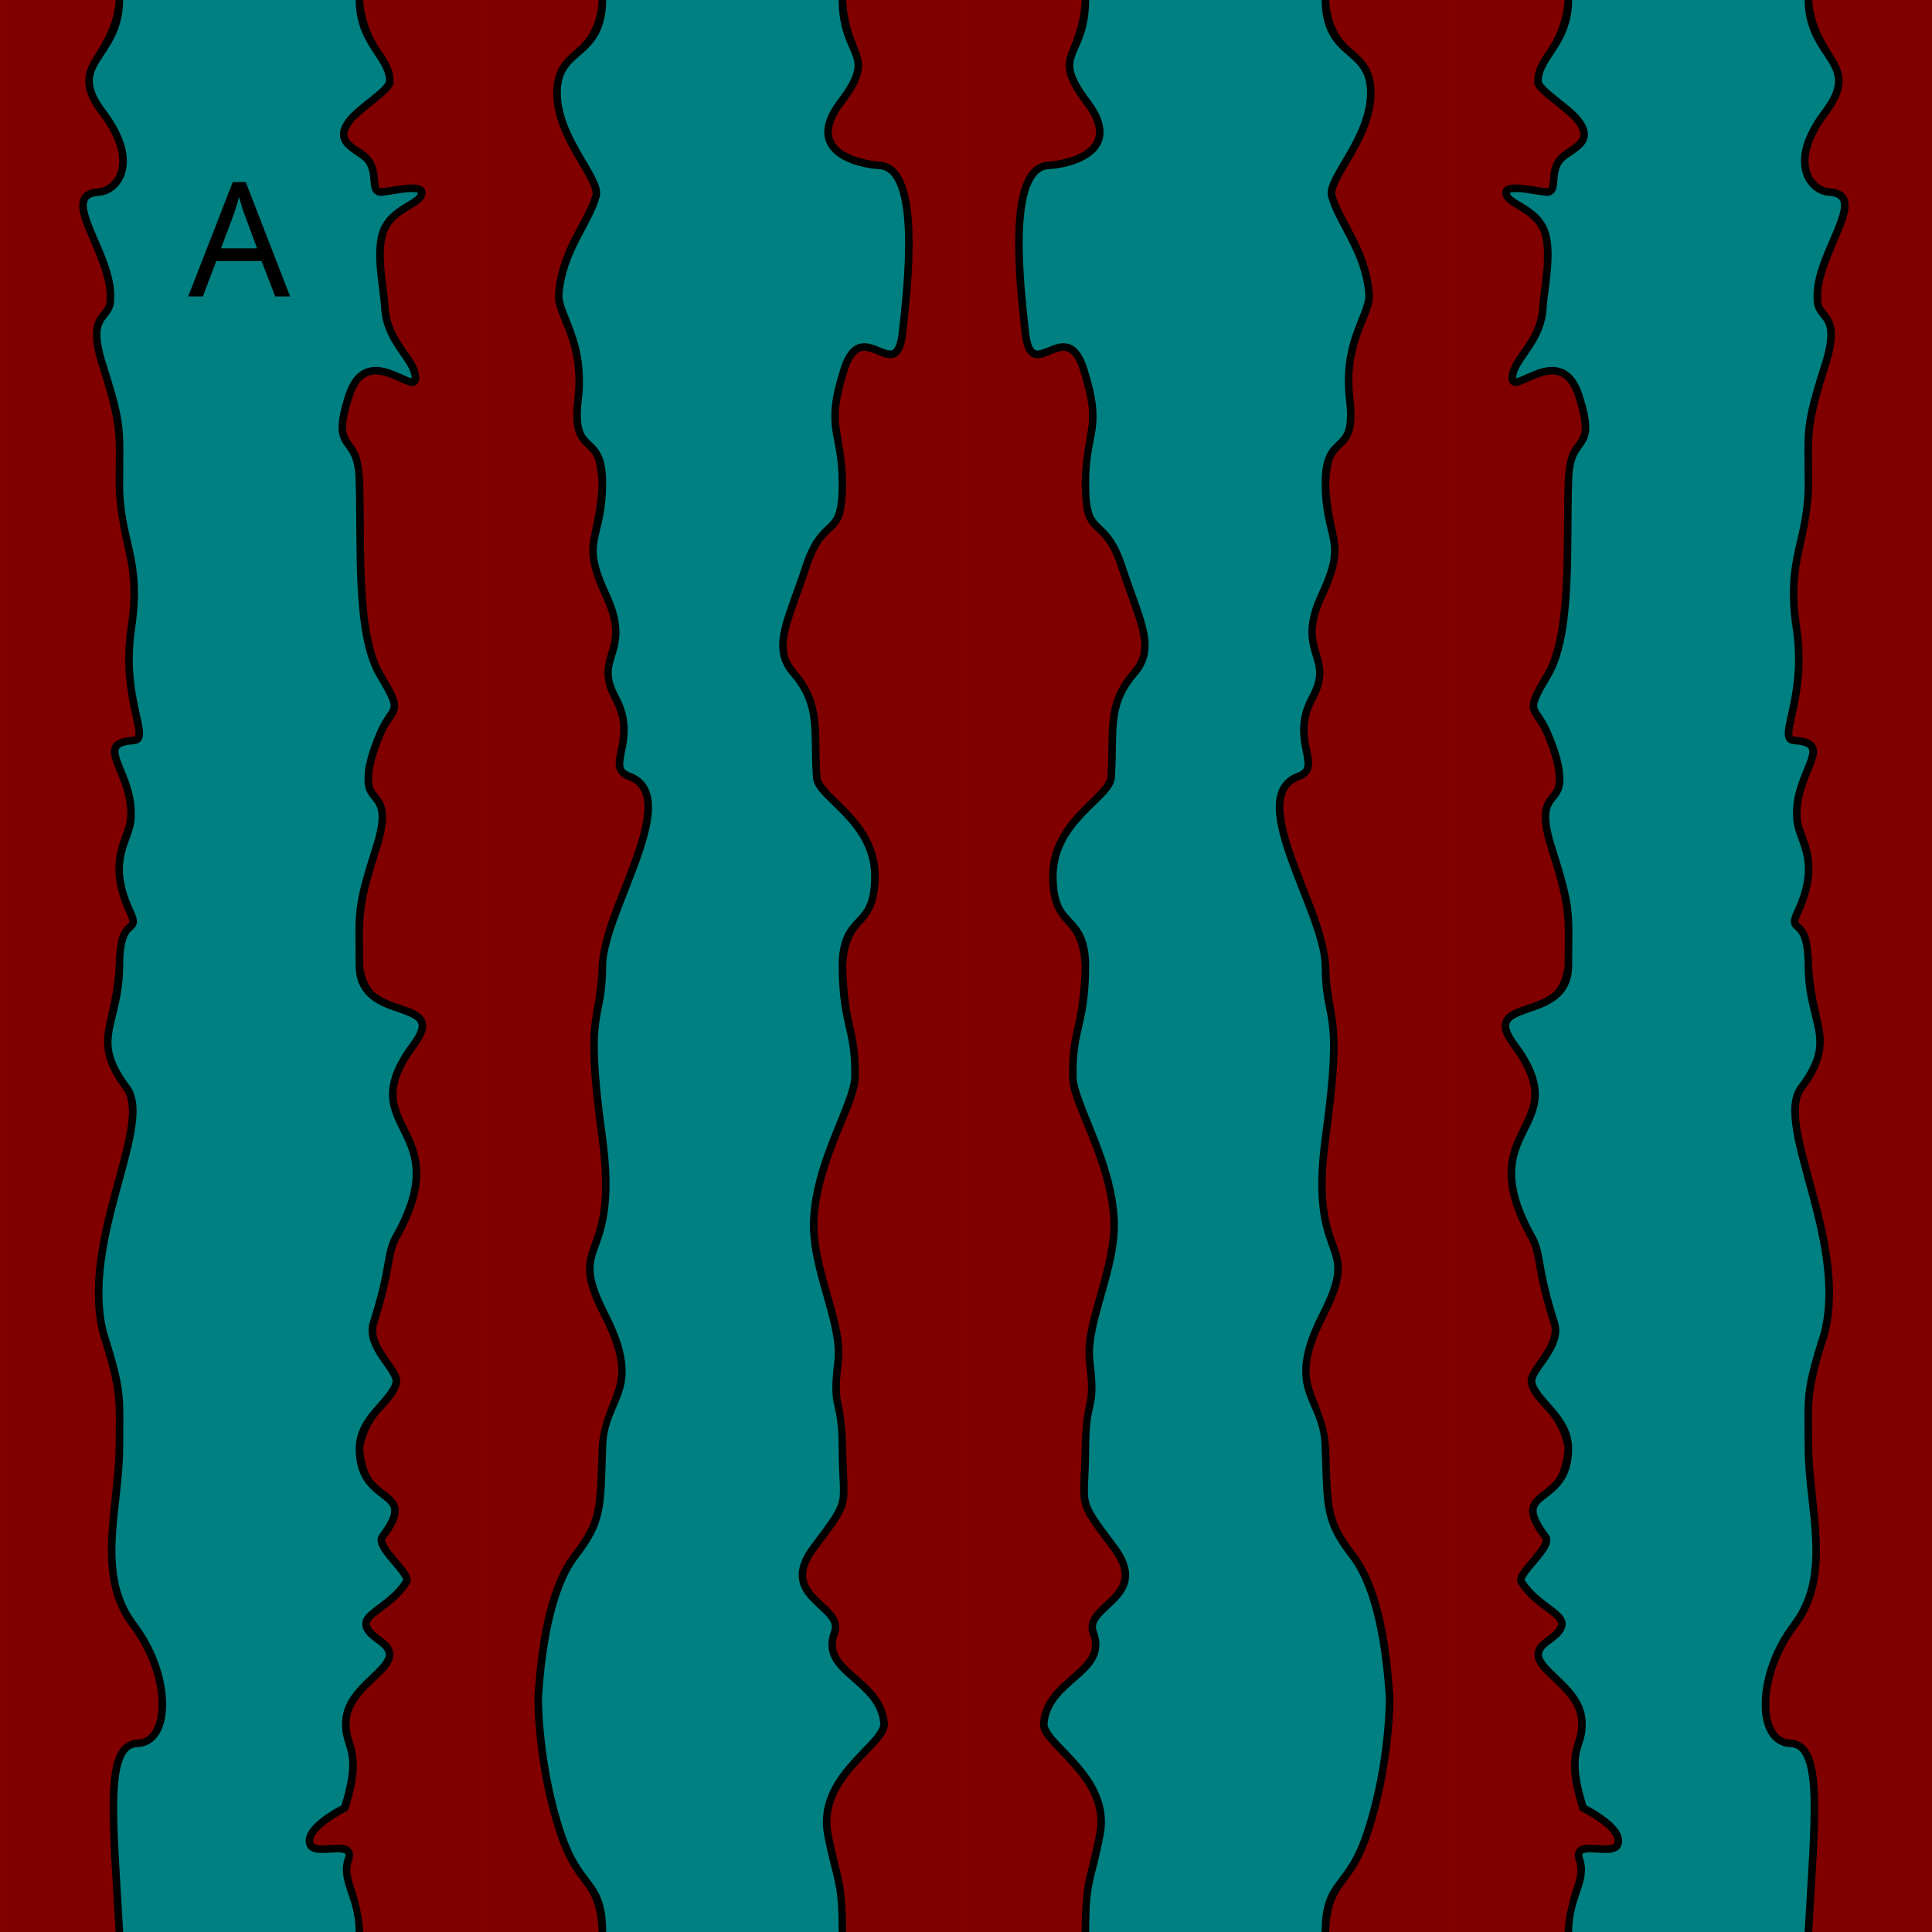
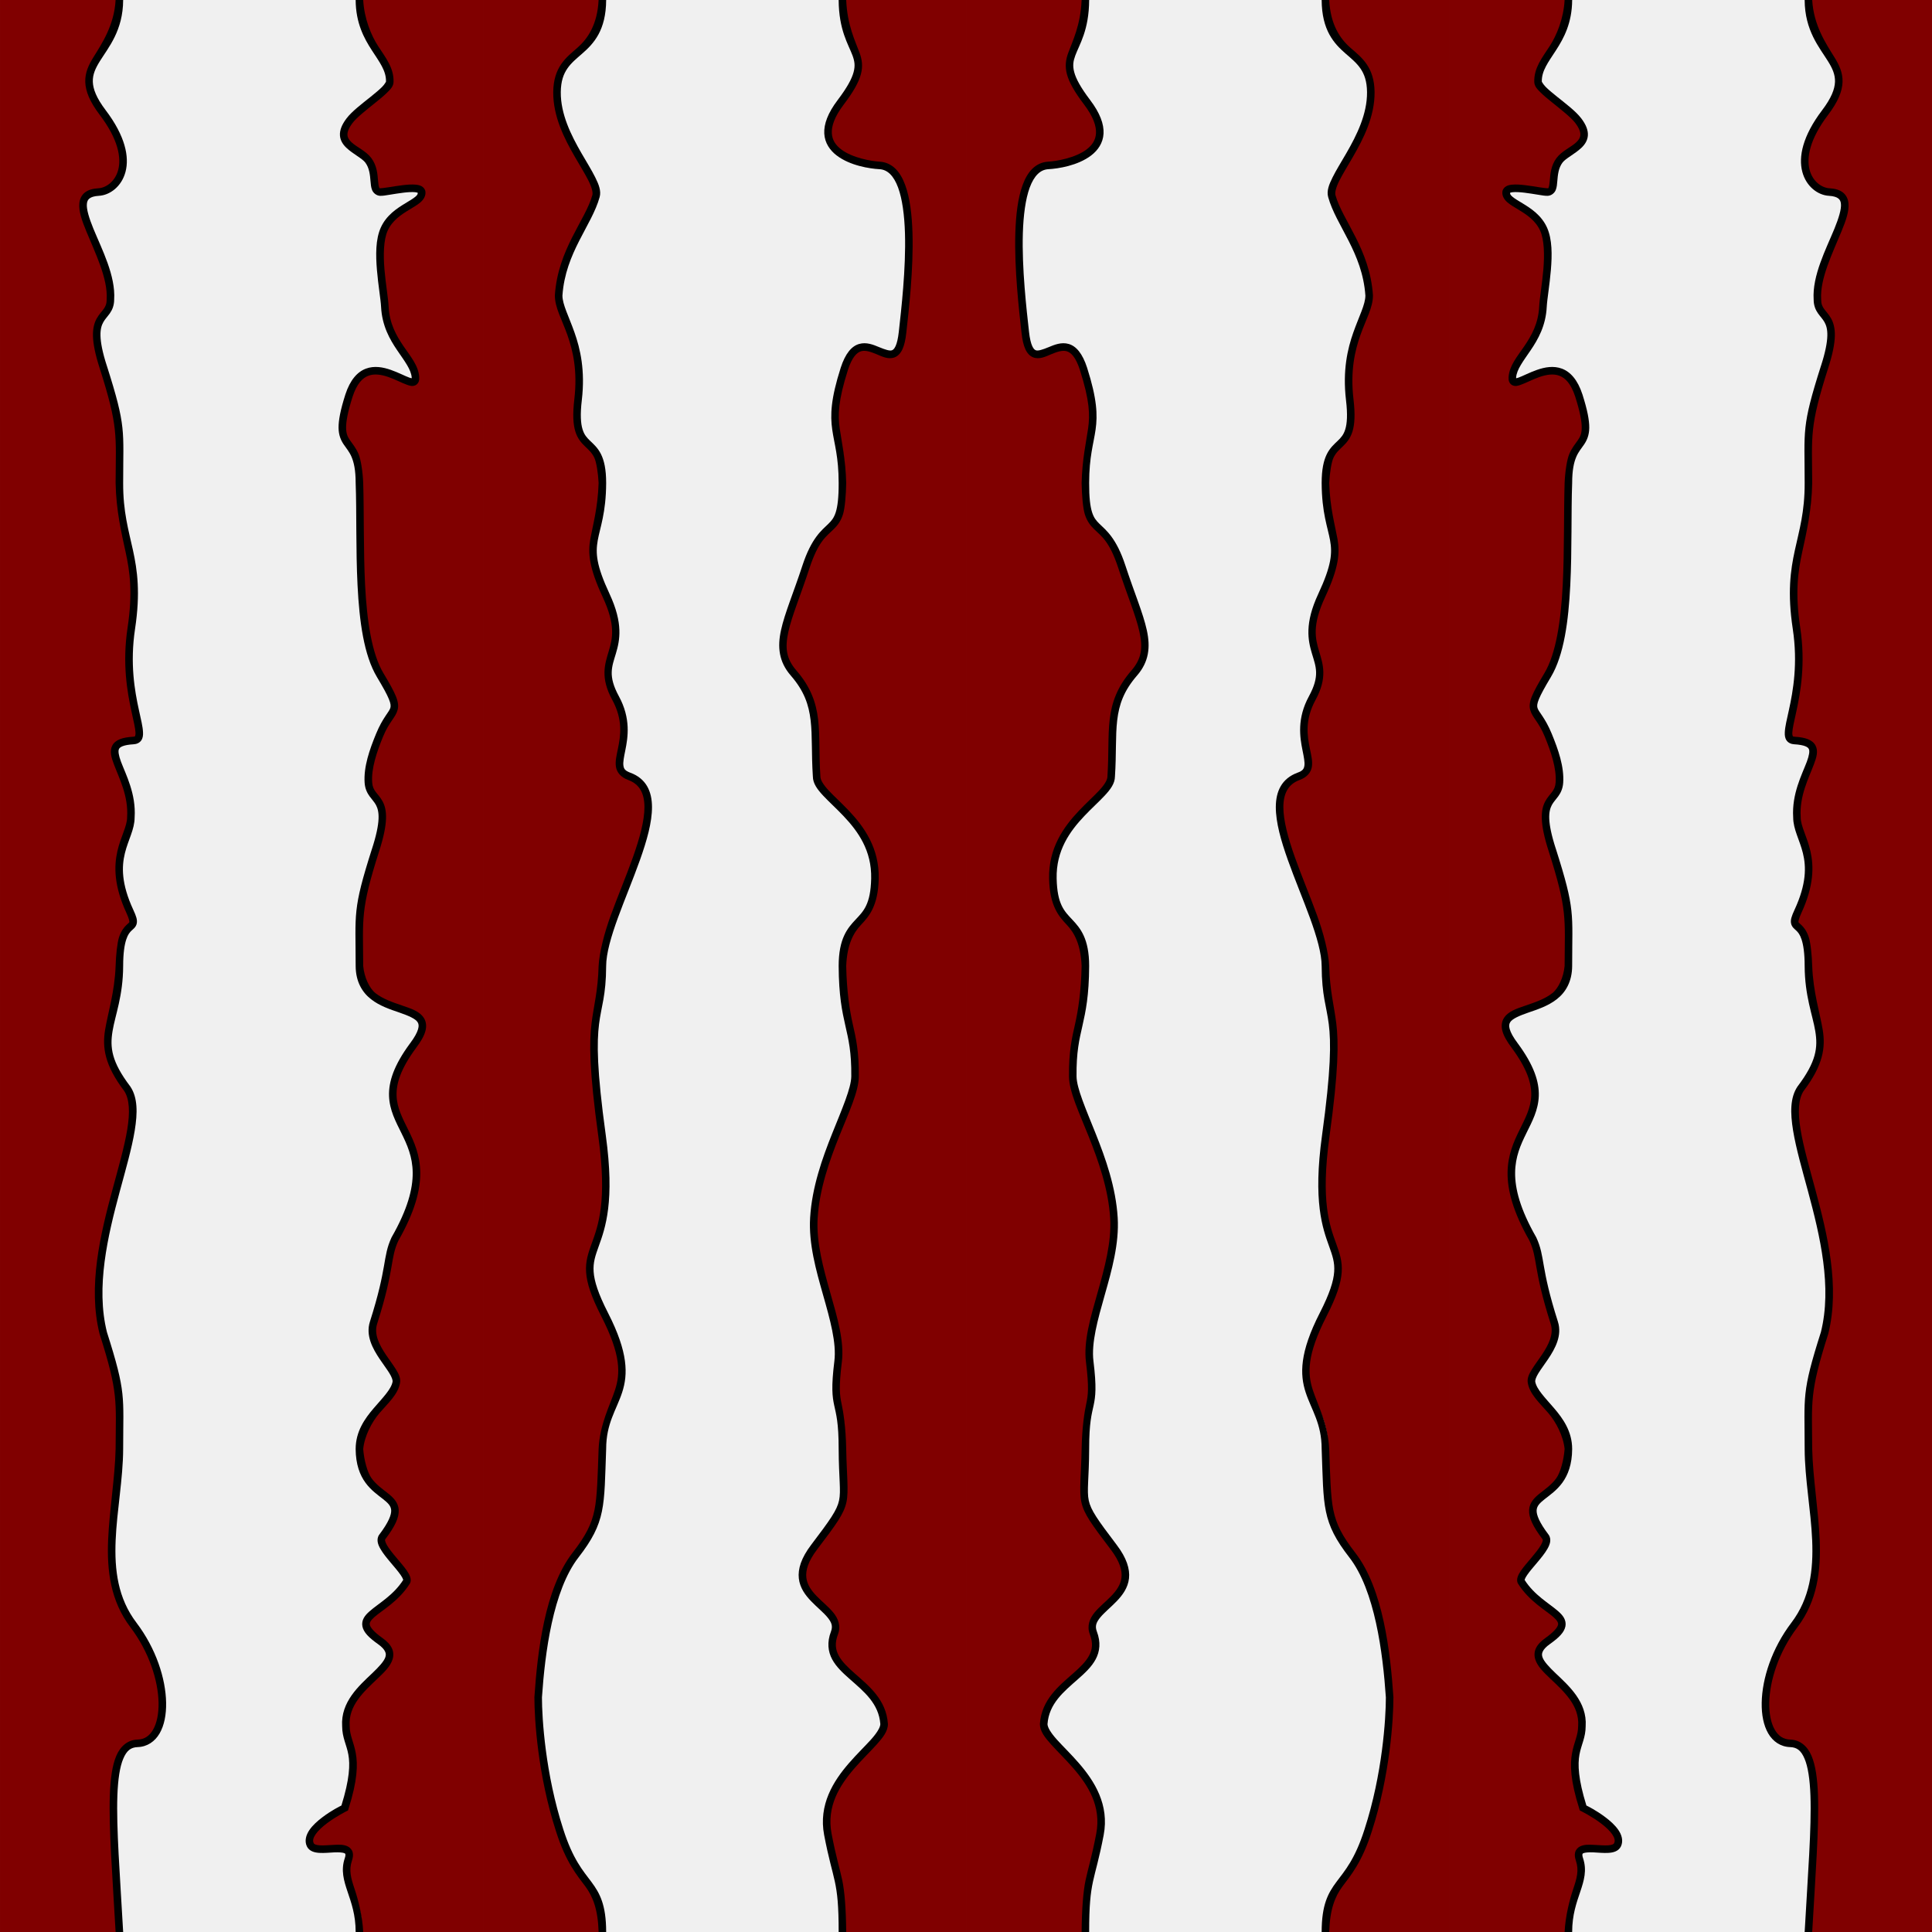
<svg xmlns="http://www.w3.org/2000/svg" xmlns:xlink="http://www.w3.org/1999/xlink" height="128mm" id="base_svg" version="1.1" viewBox="0 0 128 128" width="128mm">
  <defs id="rtid-defs921">
    <mask id="rtid-mask9074" maskUnits="userSpaceOnUse">
      <g id="rtid-g9144">
        <g id="rtid-g9108" transform="matrix(0,1,1,0,0,0)">
          <path d="M 0,128 H 32 V 120 C 28.456,120 28.393,119.769 24.314,121.069 20.613,122.269 21.246,120.594 19.846,120.594 16.886,120.394 12.88,124.172 12.722,121.372 12.655,120.172 10.807,118.563 7.453,121.107 4.098,123.651 3.909,120.017 0,120 Z" id="rtid-path9076" style="fill:#ffffff;stroke-width:0.522" />
          <path d="M 32,128 H 64 V 120 C 60.456,120 62.02,118.549 60.381,119.307 56.85,120.939 55.551,119.238 54.151,119.238 51.191,119.038 49.219,121.867 49.061,119.067 48.994,117.867 46.331,119.919 41.622,119.209 36.912,118.499 35.909,120.017 32,120 Z" id="rtid-path9078" style="fill:#ffffff;stroke-width:0.522" />
          <path d="M 64,128 H 96 V 120 C 92.456,120 92.394,119.769 88.314,121.069 82.186,122.601 74.661,117.79 72.13,119.48 68.776,122.024 67.909,120.017 64,120 Z" id="rtid-path9080" style="fill:#ffffff;stroke-width:0.522" />
          <path d="M 96,128 H 128 V 120 C 120.461,120.42 115.569,121.001 115.501,118.796 115.433,116.591 111.01,116.529 107.655,119.073 104.301,121.617 99.909,120.017 96,120 Z" id="rtid-path9082" style="fill:#ffffff;stroke-width:0.522" />
          <path d="M 0,96 H 32 V 88 C 28.456,88 30.427,90.074 26.483,89.611 22.619,89.158 20.975,90.899 19.575,90.899 16.615,90.699 14.778,88.918 12.993,88.423 11.835,88.102 9.18,91.037 6.097,91.005 3.014,90.973 3.909,88.017 0,88 Z" id="rtid-path9084" style="fill:#ffffff;stroke-width:0.522" />
          <path d="M 32,96 H 64 V 88 C 60.456,88 52.774,82.579 51.433,86.222 50.816,87.899 49.067,85.592 46.246,87.127 43.425,88.662 43.288,85.965 39.453,87.751 35.617,89.538 35.909,88.017 32,88 Z" id="rtid-path9086" style="fill:#ffffff;stroke-width:0.522" />
          <path d="M 64,96 H 96 V 88 C 92.456,88 92.296,85.189 87.094,87.849 81.891,90.509 83.975,86.819 75.249,88.022 66.522,89.226 67.909,88.017 64,88 Z" id="rtid-path9088" style="fill:#ffffff;stroke-width:0.522" />
          <path d="M 96,96 H 128 V 88 C 124.456,88 125.342,89.531 121.262,90.831 117.562,92.031 113.857,92.254 112.457,92.254 109.497,92.054 105.313,91.552 103.028,89.779 100.743,88.005 99.823,88.144 96,88 Z" id="rtid-path9090" style="fill:#ffffff;stroke-width:0.522" />
          <path d="M 0,64 H 32 V 56 C 28.456,56 28.529,54.82 24.449,56.12 20.749,57.32 25.72,59.577 22.015,59.983 19.066,60.307 11.118,61.257 10.96,58.457 10.893,57.257 10.129,53.343 6.775,55.887 3.421,58.431 3.909,56.017 0,56 Z" id="rtid-path9092" style="fill:#ffffff;stroke-width:0.522" />
          <path d="M 32,64 H 64 V 56 C 60.456,56 61.749,58.074 58.212,58.154 54.323,58.242 52.84,54.289 51.44,54.289 48.48,54.089 46.704,54.602 44.587,52.763 42.893,51.291 41.18,52.394 37.554,53.582 33.929,54.77 35.909,56.017 32,56 Z" id="rtid-path9094" style="fill:#ffffff;stroke-width:0.522" />
          <path d="M 64,64 H 96 V 56 C 92.456,56 93.623,55.292 90.212,55.714 87.619,56.034 84.011,53.91 80.697,54.108 76.725,54.346 73.106,56.817 71.317,56.836 68.036,56.87 67.909,56.017 64,56 Z" id="rtid-path9096" style="fill:#ffffff;stroke-width:0.522" />
          <path d="M 96,64 H 128 V 56 C 124.456,56 124.664,55.633 121.533,55.036 117.713,54.306 115.619,58.763 114.219,58.763 111.259,58.563 110.8,54.475 108.18,55.474 106.35,56.172 105.858,51.581 102.503,54.124 99.149,56.668 99.909,56.017 96,56 Z" id="rtid-path9098" style="fill:#ffffff;stroke-width:0.522" />
          <path d="M 0,32 H 32 V 24 C 28.456,24 30.291,22.007 26.212,23.307 22.512,24.507 26.395,27.807 24.998,27.712 23.703,27.625 22.714,25.804 20.32,25.684 19.247,25.63 16.571,25.018 15.183,25.642 13.687,26.314 13.491,28.224 12.721,28.122 12.154,28.048 12.747,25.807 12.722,25.372 12.686,24.732 11.485,25.236 10.621,24.588 9.865,24.021 9.56,22.158 7.995,23.345 7.156,23.981 5.972,25.993 5.422,26.01 3.771,26.059 2.931,24.013 0,24 Z" id="rtid-path9100" style="fill:#ffffff;stroke-width:0.522" />
          <path d="M 32,32 H 64 V 24 C 60.456,24 60.394,23.769 56.314,25.069 52.614,26.269 53.243,24.689 51.846,24.594 50.857,24.527 49.75,24.905 48.71,25.333 46.638,26.185 47.468,27.014 44.722,25.372 41.977,23.731 35.844,24.145 32,24 Z" id="rtid-path9102" style="fill:#ffffff;stroke-width:0.522" />
          <path d="M 64,32 H 96 V 24 C 93.848,24 92.844,26.22 91.581,26.444 90.763,26.589 89.238,24.423 87.636,24.933 83.93,26.114 83.354,25.767 82.084,26.357 74.524,30.677 74.935,23.381 69.284,27.547 65.929,30.091 67.909,24.017 64,24 Z" id="rtid-path9104" style="fill:#ffffff;stroke-width:0.522" />
          <path d="M 96,32 H 128 V 24 C 125.634,24 124.637,22.776 123.19,23.266 121.791,23.74 123.007,21.11 122.222,20.744 121.146,20.244 119.771,23.035 119.771,23.035 116.065,24.216 115.755,23.103 114.355,23.103 111.395,22.903 110.344,27.66 108.722,25.372 107.028,22.984 106.984,25.732 104.799,27.117 104.274,27.449 102.475,25.021 101.825,25.514 98.471,28.057 99.909,24.017 96,24 Z" id="rtid-path9106" style="fill:#ffffff;stroke-width:0.522" />
        </g>
        <g id="rtid-g9142" transform="rotate(90,64.0001,64.0001)">
          <path d="M 0,128 H 32 V 120 C 28.456,120 28.393,119.769 24.314,121.069 20.613,122.269 21.246,120.594 19.846,120.594 16.886,120.394 12.88,124.172 12.722,121.372 12.655,120.172 10.807,118.563 7.453,121.107 4.098,123.651 3.909,120.017 0,120 Z" id="rtid-path9110" style="fill:#ffffff;stroke-width:0.522" />
          <path d="M 32,128 H 64 V 120 C 60.456,120 62.02,118.549 60.381,119.307 56.85,120.939 55.551,119.238 54.151,119.238 51.191,119.038 49.219,121.867 49.061,119.067 48.994,117.867 46.331,119.919 41.622,119.209 36.912,118.499 35.909,120.017 32,120 Z" id="rtid-path9112" style="fill:#ffffff;stroke-width:0.522" />
          <path d="M 64,128 H 96 V 120 C 92.456,120 92.394,119.769 88.314,121.069 82.186,122.601 74.661,117.79 72.13,119.48 68.776,122.024 67.909,120.017 64,120 Z" id="rtid-path9114" style="fill:#ffffff;stroke-width:0.522" />
          <path d="M 96,128 H 128 V 120 C 120.461,120.42 115.569,121.001 115.501,118.796 115.433,116.591 111.01,116.529 107.655,119.073 104.301,121.617 99.909,120.017 96,120 Z" id="rtid-path9116" style="fill:#ffffff;stroke-width:0.522" />
          <path d="M 0,96 H 32 V 88 C 28.456,88 30.427,90.074 26.483,89.611 22.619,89.158 20.975,90.899 19.575,90.899 16.615,90.699 14.778,88.918 12.993,88.423 11.835,88.102 9.18,91.037 6.097,91.005 3.014,90.973 3.909,88.017 0,88 Z" id="rtid-path9118" style="fill:#ffffff;stroke-width:0.522" />
          <path d="M 32,96 H 64 V 88 C 60.456,88 52.774,82.579 51.433,86.222 50.816,87.899 49.067,85.592 46.246,87.127 43.425,88.662 43.288,85.965 39.453,87.751 35.617,89.538 35.909,88.017 32,88 Z" id="rtid-path9120" style="fill:#ffffff;stroke-width:0.522" />
          <path d="M 64,96 H 96 V 88 C 92.456,88 92.296,85.189 87.094,87.849 81.891,90.509 83.975,86.819 75.249,88.022 66.522,89.226 67.909,88.017 64,88 Z" id="rtid-path9122" style="fill:#ffffff;stroke-width:0.522" />
          <path d="M 96,96 H 128 V 88 C 124.456,88 125.342,89.531 121.262,90.831 117.562,92.031 113.857,92.254 112.457,92.254 109.497,92.054 105.313,91.552 103.028,89.779 100.743,88.005 99.823,88.144 96,88 Z" id="rtid-path9124" style="fill:#ffffff;stroke-width:0.522" />
          <path d="M 0,64 H 32 V 56 C 28.456,56 28.529,54.82 24.449,56.12 20.749,57.32 25.72,59.577 22.015,59.983 19.066,60.307 11.118,61.257 10.96,58.457 10.893,57.257 10.129,53.343 6.775,55.887 3.421,58.431 3.909,56.017 0,56 Z" id="rtid-path9126" style="fill:#ffffff;stroke-width:0.522" />
          <path d="M 32,64 H 64 V 56 C 60.456,56 61.749,58.074 58.212,58.154 54.323,58.242 52.84,54.289 51.44,54.289 48.48,54.089 46.704,54.602 44.587,52.763 42.893,51.291 41.18,52.394 37.554,53.582 33.929,54.77 35.909,56.017 32,56 Z" id="rtid-path9128" style="fill:#ffffff;stroke-width:0.522" />
          <path d="M 64,64 H 96 V 56 C 92.456,56 93.623,55.292 90.212,55.714 87.619,56.034 84.011,53.91 80.697,54.108 76.725,54.346 73.106,56.817 71.317,56.836 68.036,56.87 67.909,56.017 64,56 Z" id="rtid-path9130" style="fill:#ffffff;stroke-width:0.522" />
          <path d="M 96,64 H 128 V 56 C 124.456,56 124.664,55.633 121.533,55.036 117.713,54.306 115.619,58.763 114.219,58.763 111.259,58.563 110.8,54.475 108.18,55.474 106.35,56.172 105.858,51.581 102.503,54.124 99.149,56.668 99.909,56.017 96,56 Z" id="rtid-path9132" style="fill:#ffffff;stroke-width:0.522" />
          <path d="M 0,32 H 32 V 24 C 28.456,24 30.291,22.007 26.212,23.307 22.512,24.507 26.395,27.807 24.998,27.712 23.703,27.625 22.714,25.804 20.32,25.684 19.247,25.63 16.571,25.018 15.183,25.642 13.687,26.314 13.491,28.224 12.721,28.122 12.154,28.048 12.747,25.807 12.722,25.372 12.686,24.732 11.485,25.236 10.621,24.588 9.865,24.021 9.56,22.158 7.995,23.345 7.156,23.981 5.972,25.993 5.422,26.01 3.771,26.059 2.931,24.013 0,24 Z" id="rtid-path9134" style="fill:#ffffff;stroke-width:0.522" />
          <path d="M 32,32 H 64 V 24 C 60.456,24 60.394,23.769 56.314,25.069 52.614,26.269 53.243,24.689 51.846,24.594 50.857,24.527 49.75,24.905 48.71,25.333 46.638,26.185 47.468,27.014 44.722,25.372 41.977,23.731 35.844,24.145 32,24 Z" id="rtid-path9136" style="fill:#ffffff;stroke-width:0.522" />
          <path d="M 64,32 H 96 V 24 C 93.848,24 92.844,26.22 91.581,26.444 90.763,26.589 89.238,24.423 87.636,24.933 83.93,26.114 83.354,25.767 82.084,26.357 74.524,30.677 74.935,23.381 69.284,27.547 65.929,30.091 67.909,24.017 64,24 Z" id="rtid-path9138" style="fill:#ffffff;stroke-width:0.522" />
          <path d="M 96,32 H 128 V 24 C 125.634,24 124.637,22.776 123.19,23.266 121.791,23.74 123.007,21.11 122.222,20.744 121.146,20.244 119.771,23.035 119.771,23.035 116.065,24.216 115.755,23.103 114.355,23.103 111.395,22.903 110.344,27.66 108.722,25.372 107.028,22.984 106.984,25.732 104.799,27.117 104.274,27.449 102.475,25.021 101.825,25.514 98.471,28.057 99.909,24.017 96,24 Z" id="rtid-path9140" style="fill:#ffffff;stroke-width:0.522" />
        </g>
      </g>
    </mask>
  </defs>
-   <g id="rtid-models_layer">
-     <g id="rtid-bg_a_model">
-       <rect height="128" id="rtid-rect2648" style="fill:#008080;stroke-width:2;stroke-linecap:round;stroke-linejoin:round;paint-order:markers fill stroke" width="128" x="0" y="0" />
-       <text id="rtid-text2652" style="font-size:10.583px;line-height:1.25;font-family:sans-serif;letter-spacing:0px;word-spacing:0px;fill:#000000;stroke-width:0.265" x="12.47" y="19.64" xml:space="preserve">
-         <tspan id="rtid-tspan2650" x="12.47" y="19.64">A</tspan>
-       </text>
-     </g>
+   <g id="rtid-models_layer" style="display:none">
    <g id="rtid-bg_b_model">
      <rect height="128" id="rtid-rtid-rect2648-6" style="fill:#800000;stroke-width:2;stroke-linecap:round;stroke-linejoin:round;paint-order:markers fill stroke" width="128" x="0" y="0" />
      <text id="rtid-rtid-text2652-2" style="font-size:10.583px;line-height:1.25;font-family:sans-serif;letter-spacing:0px;word-spacing:0px;fill:#000000;stroke-width:0.265" x="12.47" y="19.64" xml:space="preserve">
        <tspan id="rtid-rtid-tspan2650-6" x="12.47" y="19.64">B</tspan>
      </text>
    </g>
-   </g>
-   <g id="rtid-bg_a_layer">
-     <use height="100%" id="rtid-bga30" width="100%" x="0" y="0" xlink:href="#rtid-bg_a_model" />
  </g>
  <g id="rtid-bg_b_layer">
    <use height="100%" id="rtid-bgb30" mask="url(#rtid-mask9074)" width="100%" x="0" y="0" xlink:href="#rtid-bg_b_model" />
  </g>
  <g id="rtid-layer3">
    <g id="rtid-g1219" transform="matrix(0,1,1,0,-0.186627,0)">
      <path d="M 0,120.25 C 1.675,120.344 2.873,121.15 3.803,121.727 4.295,122.032 4.81,122.279 5.43,122.26 6.05,122.241 6.741,121.961 7.604,121.307 9.243,120.063 10.464,119.87 11.256,120.078 12.048,120.287 12.446,120.908 12.473,121.387 12.494,121.768 12.581,122.068 12.756,122.289 12.931,122.51 13.192,122.626 13.463,122.652 14.004,122.704 14.624,122.478 15.328,122.189 16.737,121.613 18.463,120.751 19.83,120.844 H 19.838 19.846 C 20.146,120.844 20.3,120.92 20.471,121.041 20.641,121.162 20.82,121.345 21.096,121.5 21.371,121.655 21.739,121.763 22.258,121.75 22.776,121.737 23.451,121.611 24.389,121.307 28.319,120.054 28.798,120.236 32,120.25 V 119.75 C 28.467,119.75 28.327,119.527 24.238,120.83 H 24.236 V 120.832 C 23.326,121.127 22.693,121.241 22.246,121.252 21.799,121.263 21.544,121.177 21.34,121.062 21.136,120.948 20.98,120.789 20.76,120.633 20.541,120.478 20.247,120.347 19.852,120.346 18.261,120.243 16.509,121.165 15.139,121.727 14.452,122.008 13.857,122.188 13.51,122.154 13.336,122.138 13.234,122.087 13.148,121.979 13.062,121.87 12.991,121.676 12.973,121.357 12.932,120.636 12.37,119.854 11.383,119.594 10.395,119.334 9.016,119.608 7.301,120.908 6.486,121.526 5.897,121.745 5.416,121.76 4.935,121.774 4.529,121.588 4.066,121.301 3.141,120.727 2.032,119.759 0,119.75 Z" id="rtid-path1862-36" style="color:#000000;fill:#000000;stroke-width:0.5" />
      <path d="M 64,119.75 C 63.131,119.75 62.589,119.659 62.248,119.547 61.907,119.435 61.768,119.312 61.656,119.195 61.6,119.137 61.553,119.077 61.484,119.012 61.416,118.947 61.315,118.878 61.191,118.852 60.945,118.799 60.699,118.884 60.275,119.08 56.83,120.673 55.756,118.994 54.156,118.99 52.599,118.889 51.317,119.572 50.467,119.893 50.04,120.053 49.751,120.093 49.621,120.025 49.556,119.992 49.495,119.932 49.435,119.779 49.376,119.627 49.329,119.387 49.31,119.053 49.3,118.855 49.213,118.659 49.055,118.551 48.896,118.443 48.716,118.426 48.523,118.434 48.139,118.448 47.657,118.573 47.029,118.709 45.775,118.982 43.971,119.31 41.658,118.961 39.275,118.602 37.798,118.808 36.457,119.1 35.116,119.391 33.922,119.758 32,119.75 V 120.25 C 33.804,120.219 35.322,119.86 36.565,119.59 37.88,119.304 39.258,119.106 41.584,119.457 43.981,119.818 45.864,119.475 47.135,119.199 47.77,119.061 48.26,118.942 48.541,118.932 48.681,118.926 48.755,118.953 48.773,118.965 48.792,118.977 48.805,118.978 48.81,119.08 V 119.082 C 48.831,119.448 48.881,119.732 48.971,119.961 49.061,120.19 49.202,120.371 49.391,120.469 49.767,120.665 50.186,120.533 50.643,120.361 51.555,120.018 52.738,119.394 54.135,119.488 H 54.143 54.15 C 55.348,119.488 56.874,121.203 60.486,119.533 60.882,119.35 61.056,119.333 61.088,119.34 61.104,119.343 61.108,119.344 61.141,119.375 61.173,119.406 61.222,119.467 61.295,119.543 61.44,119.694 61.678,119.887 62.092,120.023 62.451,120.142 63.284,120.23 64,120.25 Z" id="rtid-path1862-1-7" style="color:#000000;fill:#000000;stroke-width:0.5" />
      <path d="M 64,120.25 C 65.716,120.31 67.133,120.766 68.232,120.947 69.401,121.14 70.571,120.977 72.281,119.68 L 72.269,119.688 C 72.809,119.327 73.691,119.291 74.824,119.477 75.958,119.662 77.324,120.056 78.809,120.457 81.777,121.258 85.228,122.099 88.375,121.312 L 88.383,121.311 88.389,121.307 C 92.319,120.054 92.798,120.236 96,120.25 V 119.75 C 92.474,119.75 92.32,119.532 88.254,120.826 85.273,121.571 81.896,120.773 78.938,119.975 77.458,119.575 76.087,119.178 74.906,118.984 74.316,118.888 73.767,118.837 73.277,118.873 72.787,118.909 72.355,119.029 71.992,119.271 L 71.984,119.275 71.978,119.281 C 70.335,120.528 69.395,120.632 68.314,120.453 67.234,120.275 65.997,119.759 64,119.75 Z" id="rtid-path1862-0-5" style="color:#000000;fill:#000000;stroke-width:0.5" />
      <path d="M 96,120.25 C 97.852,120.289 100.078,120.664 102.025,120.746 104.058,120.831 106.068,120.59 107.807,119.271 109.441,118.032 111.345,117.43 112.814,117.404 113.549,117.391 114.174,117.524 114.594,117.768 115.014,118.011 115.238,118.335 115.252,118.803 115.272,119.447 115.685,119.931 116.324,120.203 116.964,120.475 117.839,120.593 118.939,120.633 121.077,120.709 124.381,120.455 128,120.25 V 119.75 C 124.227,119.96 121.103,120.21 118.957,120.133 117.884,120.094 117.052,119.97 116.52,119.744 115.987,119.518 115.764,119.248 115.75,118.789 115.73,118.154 115.377,117.645 114.844,117.336 114.311,117.027 113.605,116.89 112.807,116.904 111.209,116.932 109.224,117.568 107.504,118.873 105.889,120.098 104.026,120.331 102.047,120.248 100.067,120.165 97.988,119.759 96,119.75 Z" id="rtid-path1862-6-3" style="color:#000000;fill:#000000;stroke-width:0.5" />
      <path d="M 0,88.25 C 1.636,88.332 2.568,88.972 3.17,89.662 3.491,90.03 3.803,90.422 4.252,90.731 4.701,91.038 5.283,91.247 6.094,91.256 7.715,91.272 9.189,90.517 10.393,89.822 10.994,89.475 11.53,89.141 11.973,88.92 12.415,88.699 12.755,88.617 12.926,88.664 14.604,89.13 16.506,90.942 19.559,91.148 H 19.566 19.576 C 20.38,91.148 21.142,90.691 22.189,90.32 23.237,89.95 24.562,89.638 26.453,89.859 27.458,89.977 28.109,89.937 28.584,89.793 29.059,89.648 29.344,89.39 29.572,89.152 29.801,88.915 29.978,88.706 30.309,88.541 30.59,88.4 31.354,88.28 32,88.25 V 87.75 C 31.09,87.75 30.506,87.884 30.086,88.094 29.666,88.303 29.426,88.584 29.211,88.807 28.996,89.03 28.813,89.202 28.438,89.316 28.062,89.431 27.479,89.477 26.512,89.363 24.539,89.132 23.112,89.463 22.021,89.85 20.934,90.234 20.18,90.644 19.584,90.647 16.722,90.45 14.95,88.706 13.06,88.182 12.653,88.069 12.228,88.234 11.75,88.473 11.272,88.711 10.735,89.046 10.143,89.389 8.958,90.073 7.561,90.771 6.1,90.756 5.369,90.748 4.908,90.574 4.535,90.318 4.163,90.063 3.876,89.71 3.547,89.332 2.888,88.577 2.018,87.759 0,87.75 Z" id="rtid-path1862-3-5" style="color:#000000;fill:#000000;stroke-width:0.5" />
      <path d="M 32,88.25 C 33.661,88.302 34.84,88.644 35.711,88.799 36.646,88.965 37.618,88.882 39.559,87.978 41.432,87.106 42.303,87.328 43.158,87.584 44.013,87.84 44.899,88.145 46.365,87.348 47.711,86.616 48.757,86.799 49.617,86.973 50.047,87.06 50.425,87.158 50.795,87.103 51.165,87.049 51.494,86.781 51.668,86.309 51.819,85.899 52.042,85.64 52.338,85.469 52.634,85.297 53.012,85.215 53.465,85.213 54.37,85.209 55.551,85.534 56.807,85.981 58.062,86.427 59.396,86.991 60.645,87.445 61.8,87.866 63.093,88.203 64,88.25 V 87.75 C 63.178,87.75 62.047,87.423 60.816,86.975 59.586,86.526 58.25,85.963 56.975,85.51 55.699,85.056 54.486,84.709 53.463,84.713 52.951,84.715 52.483,84.808 52.088,85.037 51.693,85.266 51.384,85.634 51.199,86.135 51.065,86.501 50.942,86.575 50.723,86.607 50.503,86.64 50.152,86.571 49.715,86.482 48.841,86.306 47.603,86.105 46.127,86.908 44.772,87.645 44.179,87.368 43.301,87.106 42.423,86.843 41.31,86.611 39.348,87.525 37.452,88.408 36.652,88.459 35.797,88.307 34.941,88.155 33.987,87.759 32,87.75 Z" id="rtid-path1862-1-2-6" style="color:#000000;fill:#000000;stroke-width:0.5" />
      <path d="M 64,88.25 C 65.643,88.292 66.608,88.57 67.787,88.717 69.05,88.874 70.91,88.873 75.283,88.269 79.615,87.672 81.186,88.276 82.408,88.717 83.02,88.937 83.569,89.129 84.293,89.078 85.017,89.028 85.891,88.745 87.207,88.072 88.491,87.416 89.442,87.099 90.207,86.992 90.972,86.885 91.55,86.987 92.092,87.164 93.114,87.498 94.351,88.176 96,88.25 V 87.75 C 94.294,87.75 93.43,87.076 92.246,86.689 91.654,86.496 90.996,86.394 90.156,86.508 89.317,86.622 88.297,86.954 86.981,87.627 85.695,88.284 84.879,88.537 84.258,88.58 83.637,88.623 83.187,88.465 82.578,88.246 81.361,87.808 79.61,87.169 75.215,87.775 70.861,88.376 69.05,88.371 67.848,88.221 66.645,88.07 65.98,87.759 64,87.75 Z" id="rtid-path1862-0-0-2" style="color:#000000;fill:#000000;stroke-width:0.5" />
      <path d="M 128,87.75 C 126.192,87.75 125.426,88.173 124.682,88.728 123.937,89.284 123.194,89.954 121.186,90.594 117.524,91.781 113.833,92.004 112.459,92.004 109.512,91.804 105.364,91.276 103.182,89.582 102.024,88.683 101.172,88.246 100.141,88.033 99.109,87.82 97.908,87.822 96,87.75 V 88.25 C 97.706,88.311 99.147,88.339 100.041,88.523 100.996,88.721 101.748,89.102 102.875,89.977 105.259,91.826 109.467,92.303 112.439,92.504 H 112.449 112.457 C 113.883,92.504 117.601,92.282 121.338,91.07 123.41,90.41 124.262,89.664 124.98,89.129 125.651,88.629 126.518,88.292 128,88.25 Z" id="rtid-path1862-6-6-91" style="color:#000000;fill:#000000;stroke-width:0.5" />
      <path d="M 0,56.25 C 1.671,56.317 2.721,56.85 3.51,57.139 3.929,57.292 4.378,57.367 4.916,57.223 5.454,57.078 6.074,56.732 6.926,56.086 7.736,55.471 8.359,55.273 8.822,55.297 9.285,55.321 9.621,55.554 9.9,55.92 10.459,56.651 10.68,57.908 10.711,58.471 10.734,58.88 10.908,59.238 11.182,59.516 11.456,59.793 11.824,59.998 12.254,60.156 13.113,60.473 14.232,60.604 15.434,60.641 17.837,60.714 20.571,60.394 22.043,60.232 22.521,60.18 22.87,60.097 23.135,59.977 23.399,59.856 23.588,59.682 23.672,59.469 23.839,59.041 23.622,58.633 23.465,58.254 23.308,57.875 23.188,57.523 23.27,57.242 23.351,56.961 23.638,56.645 24.525,56.357 V 56.359 C 26.545,55.716 27.486,55.692 28.391,55.82 29.233,55.94 30.436,56.213 32,56.25 V 55.75 C 30.256,55.75 29.425,55.461 28.461,55.324 27.496,55.188 26.433,55.226 24.373,55.883 H 24.371 C 23.409,56.195 22.932,56.611 22.789,57.103 22.646,57.596 22.844,58.059 23.004,58.445 23.164,58.831 23.263,59.137 23.205,59.285 23.176,59.359 23.115,59.436 22.928,59.522 22.741,59.607 22.436,59.685 21.988,59.734 20.512,59.897 17.797,60.214 15.449,60.143 14.275,60.107 13.193,59.97 12.426,59.688 12.042,59.546 11.739,59.369 11.537,59.164 11.335,58.959 11.225,58.734 11.209,58.443 11.173,57.806 10.978,56.507 10.299,55.617 9.959,55.172 9.473,54.829 8.848,54.797 8.222,54.765 7.49,55.03 6.623,55.688 5.797,56.314 5.221,56.621 4.785,56.738 4.349,56.856 4.049,56.804 3.682,56.67 2.948,56.401 2.006,55.759 0,55.75 Z" id="rtid-path1862-15-2" style="color:#000000;fill:#000000;stroke-width:0.5" />
      <path d="M 64,55.75 C 62.179,55.75 61.495,56.336 60.932,56.865 60.368,57.395 59.926,57.865 58.207,57.904 56.348,57.946 55.078,57.032 54.065,56.072 53.558,55.593 53.123,55.105 52.713,54.723 52.303,54.341 51.908,54.042 51.441,54.041 49.953,53.942 48.768,54.015 47.727,53.893 46.681,53.77 45.776,53.463 44.752,52.574 44.301,52.183 43.83,51.959 43.332,51.865 42.834,51.771 42.309,51.807 41.742,51.932 40.609,52.181 39.279,52.755 37.477,53.346 35.627,53.952 35.128,54.635 34.705,55.068 34.493,55.285 34.312,55.438 33.932,55.559 33.551,55.679 32.964,55.754 32,55.75 V 56.25 C 32.797,56.237 33.677,56.163 34.082,56.035 34.543,55.889 34.827,55.659 35.062,55.418 35.533,54.936 35.858,54.402 37.633,53.82 39.456,53.223 40.794,52.651 41.848,52.42 42.374,52.304 42.822,52.264 43.234,52.34 43.647,52.416 44.028,52.607 44.424,52.951 45.517,53.901 46.557,54.258 47.668,54.389 48.779,54.519 49.961,54.44 51.424,54.539 H 51.432 51.44 C 51.672,54.539 51.988,54.731 52.371,55.088 52.754,55.444 53.195,55.938 53.721,56.435 54.772,57.431 56.187,58.45 58.217,58.404 60.035,58.363 60.715,57.756 61.275,57.228 61.797,56.738 62.556,56.307 64,56.25 Z" id="rtid-path1862-1-5-7" style="color:#000000;fill:#000000;stroke-width:0.5" />
      <path d="M 64,56.25 C 65.695,56.282 66.97,56.485 67.838,56.682 68.767,56.892 69.658,57.103 71.32,57.086 72.328,57.075 73.663,56.434 75.281,55.787 76.9,55.14 78.774,54.474 80.713,54.357 82.311,54.262 84.017,54.731 85.656,55.197 87.296,55.663 88.865,56.131 90.242,55.961 91.934,55.752 92.439,55.822 93.004,55.943 93.521,56.055 94.529,56.223 96,56.25 V 55.75 C 94.245,55.75 93.7,55.582 93.109,55.455 92.519,55.328 91.901,55.253 90.182,55.465 88.966,55.615 87.434,55.183 85.793,54.717 84.152,54.25 82.397,53.757 80.682,53.859 78.649,53.981 76.727,54.67 75.096,55.322 73.464,55.975 72.095,56.578 71.314,56.586 69.696,56.603 68.882,56.405 67.949,56.193 67.017,55.982 65.972,55.759 64,55.75 Z" id="rtid-path1862-0-4-0" style="color:#000000;fill:#000000;stroke-width:0.5" />
      <path d="M 96,56.25 C 97.653,56.278 98.778,56.424 99.512,56.268 100.302,56.099 100.976,55.597 102.654,54.324 103.462,53.712 104.052,53.556 104.52,53.609 104.987,53.662 105.371,53.932 105.74,54.287 106.109,54.642 106.445,55.073 106.834,55.393 107.223,55.712 107.723,55.915 108.27,55.707 108.869,55.478 109.29,55.54 109.695,55.758 110.1,55.975 110.482,56.376 110.885,56.834 111.691,57.749 112.61,58.904 114.203,59.012 L 114.211,59.014 H 114.219 C 114.701,59.014 115.118,58.68 115.582,58.264 116.046,57.847 116.556,57.317 117.133,56.815 118.287,55.81 119.677,54.936 121.486,55.281 123.042,55.578 123.761,55.816 124.561,55.986 125.302,56.144 126.469,56.237 128,56.25 V 55.75 C 126.237,55.75 125.429,55.661 124.664,55.498 123.899,55.335 123.156,55.09 121.58,54.789 119.57,54.405 118.002,55.396 116.805,56.438 116.206,56.958 115.69,57.496 115.248,57.893 114.81,58.286 114.445,58.507 114.227,58.51 112.867,58.413 112.076,57.43 111.26,56.504 110.851,56.039 110.442,55.593 109.932,55.318 109.421,55.044 108.802,54.969 108.092,55.24 107.723,55.381 107.476,55.273 107.152,55.008 106.829,54.742 106.488,54.315 106.086,53.928 105.684,53.54 105.202,53.182 104.576,53.111 103.95,53.041 103.222,53.266 102.352,53.926 100.676,55.197 100.053,55.64 99.408,55.777 98.763,55.915 97.968,55.759 96,55.75 Z" id="rtid-path1862-6-7-9" style="color:#000000;fill:#000000;stroke-width:0.5" />
      <path d="M 0,24.25 C 1.239,24.317 2.339,24.775 3.055,25.238 3.825,25.738 4.5,26.288 5.43,26.26 5.717,26.251 5.9,26.068 6.115,25.854 6.331,25.639 6.559,25.36 6.795,25.066 7.267,24.478 7.783,23.821 8.146,23.545 8.509,23.27 8.763,23.195 8.943,23.207 9.124,23.218 9.27,23.312 9.43,23.48 9.748,23.818 10.001,24.434 10.471,24.787 10.972,25.163 11.551,25.198 11.961,25.232 12.166,25.25 12.331,25.273 12.406,25.303 12.481,25.333 12.468,25.306 12.473,25.387 12.475,25.427 12.449,25.665 12.406,25.936 12.363,26.206 12.308,26.534 12.27,26.854 12.231,27.174 12.208,27.485 12.236,27.75 12.251,27.883 12.276,28.005 12.34,28.121 12.404,28.237 12.534,28.351 12.688,28.371 12.982,28.41 13.235,28.24 13.41,28.035 13.585,27.83 13.73,27.572 13.895,27.301 14.223,26.758 14.614,26.171 15.285,25.869 15.896,25.595 16.888,25.578 17.85,25.658 18.811,25.739 19.733,25.905 20.307,25.934 21.442,25.991 22.235,26.445 22.932,26.918 23.628,27.391 24.221,27.91 24.98,27.961 25.09,27.968 25.192,27.963 25.293,27.924 25.393,27.884 25.489,27.796 25.531,27.695 25.615,27.494 25.554,27.327 25.492,27.15 25.369,26.798 25.135,26.371 24.977,25.914 24.818,25.458 24.744,24.995 24.891,24.602 25.037,24.209 25.408,23.831 26.287,23.545 27.295,23.224 27.924,23.113 28.336,23.117 28.747,23.121 28.939,23.219 29.166,23.373 29.393,23.527 29.649,23.757 30.076,23.939 30.447,24.098 31.279,24.222 32,24.25 V 23.75 C 31.137,23.75 30.627,23.63 30.273,23.479 29.92,23.328 29.714,23.14 29.447,22.959 29.18,22.778 28.844,22.622 28.342,22.617 27.839,22.613 27.167,22.739 26.135,23.068 25.166,23.383 24.633,23.868 24.424,24.428 24.215,24.988 24.328,25.57 24.504,26.076 24.68,26.583 24.925,27.038 25.021,27.314 25.059,27.422 25.054,27.449 25.059,27.461 25.043,27.462 25.045,27.465 25.016,27.463 24.48,27.427 23.931,26.993 23.211,26.504 22.491,26.015 21.591,25.497 20.332,25.434 19.833,25.409 18.882,25.243 17.891,25.16 16.899,25.077 15.857,25.065 15.08,25.414 14.255,25.785 13.803,26.488 13.467,27.043 13.299,27.32 13.156,27.563 13.031,27.709 12.915,27.845 12.854,27.868 12.773,27.863 12.761,27.835 12.744,27.781 12.734,27.695 12.714,27.506 12.729,27.216 12.766,26.912 12.802,26.608 12.857,26.288 12.9,26.014 12.944,25.74 12.983,25.535 12.973,25.357 12.959,25.118 12.781,24.915 12.594,24.84 12.406,24.764 12.212,24.752 12.004,24.734 11.588,24.699 11.134,24.661 10.771,24.389 10.486,24.174 10.207,23.576 9.793,23.137 9.586,22.917 9.315,22.731 8.975,22.709 8.634,22.687 8.263,22.828 7.844,23.146 7.368,23.507 6.871,24.173 6.404,24.754 6.171,25.044 5.949,25.311 5.762,25.498 5.574,25.685 5.402,25.76 5.414,25.76 4.693,25.781 4.121,25.333 3.326,24.818 2.531,24.303 1.524,23.757 0,23.75 Z" id="rtid-path1862-3-6-3" style="color:#000000;fill:#000000;stroke-width:0.5" />
      <path d="M 64,23.75 C 60.467,23.75 60.327,23.527 56.238,24.83 L 56.236,24.832 C 54.413,25.423 53.739,25.312 53.334,25.096 53.132,24.987 52.978,24.834 52.762,24.676 52.546,24.518 52.261,24.371 51.863,24.344 50.798,24.272 49.666,24.67 48.615,25.102 47.542,25.543 47.17,25.973 46.902,26.047 46.769,26.084 46.622,26.077 46.307,25.947 45.992,25.818 45.535,25.567 44.852,25.158 43.4,24.291 41.156,23.995 38.785,23.875 36.415,23.755 33.908,23.822 32,23.75 V 24.25 C 33.902,24.31 36.507,24.261 38.76,24.375 41.103,24.494 43.299,24.812 44.594,25.586 45.283,25.998 45.751,26.26 46.117,26.41 46.483,26.561 46.775,26.601 47.035,26.529 47.556,26.386 47.806,25.975 48.805,25.564 49.836,25.141 50.916,24.782 51.83,24.844 52.131,24.864 52.29,24.951 52.465,25.078 52.639,25.206 52.82,25.389 53.098,25.537 53.652,25.834 54.514,25.914 56.389,25.307 60.319,24.054 60.798,24.236 64,24.25 Z" id="rtid-path1862-1-2-5-6" style="color:#000000;fill:#000000;stroke-width:0.5" />
      <path d="M 96,23.75 C 94.838,23.75 93.986,24.355 93.295,24.949 92.604,25.544 92.04,26.108 91.537,26.197 91.451,26.212 91.243,26.149 90.977,25.984 90.71,25.82 90.393,25.579 90.043,25.344 89.344,24.874 88.481,24.402 87.561,24.695 85.718,25.282 84.664,25.487 83.902,25.621 83.141,25.755 82.643,25.82 81.978,26.129 L 81.969,26.135 81.961,26.139 C 80.096,27.204 78.749,27.54 77.691,27.529 76.634,27.518 75.847,27.164 75.078,26.785 74.309,26.406 73.556,25.994 72.613,25.961 71.67,25.928 70.575,26.284 69.135,27.346 L 69.133,27.348 C 68.728,27.655 68.412,27.821 68.186,27.885 67.959,27.949 67.836,27.924 67.723,27.855 67.497,27.717 67.292,27.251 67.086,26.652 66.88,26.053 66.653,25.345 66.199,24.766 65.746,24.186 65.042,23.755 64,23.75 V 24.25 C 64.731,24.318 65.471,24.645 65.807,25.074 66.186,25.559 66.406,26.211 66.613,26.814 66.821,27.418 66.995,27.995 67.463,28.281 67.697,28.424 68,28.458 68.322,28.367 68.644,28.277 69,28.075 69.432,27.748 L 69.436,27.746 C 70.819,26.727 71.791,26.433 72.596,26.461 73.401,26.489 74.078,26.85 74.857,27.234 75.637,27.619 76.519,28.017 77.688,28.029 78.851,28.041 80.285,27.669 82.189,26.584 82.794,26.303 83.22,26.248 83.99,26.113 84.76,25.978 85.847,25.766 87.711,25.172 88.393,24.955 89.096,25.311 89.764,25.76 90.098,25.984 90.413,26.225 90.713,26.41 91.012,26.595 91.302,26.747 91.625,26.689 92.385,26.555 92.956,25.9 93.621,25.328 94.222,24.811 95.148,24.334 96,24.25 Z" id="rtid-path1862-0-0-6-0" style="color:#000000;fill:#000000;stroke-width:0.5" />
      <path d="M 96,24.25 C 96.736,24.304 97.568,24.531 97.939,24.803 98.367,25.115 98.641,25.515 98.924,25.873 99.206,26.231 99.532,26.575 100.035,26.602 100.539,26.629 101.119,26.363 101.977,25.713 101.996,25.698 102.01,25.69 102.076,25.701 102.143,25.712 102.246,25.752 102.365,25.82 102.603,25.956 102.901,26.195 103.197,26.445 103.494,26.695 103.789,26.955 104.062,27.143 104.199,27.236 104.33,27.313 104.469,27.359 104.608,27.406 104.783,27.424 104.934,27.328 106.089,26.596 106.676,25.511 107.133,24.994 107.247,24.865 107.35,24.775 107.434,24.729 107.518,24.682 107.574,24.671 107.652,24.688 107.81,24.72 108.107,24.939 108.518,25.518 108.736,25.825 108.956,26.035 109.201,26.15 109.446,26.266 109.712,26.268 109.947,26.191 110.417,26.039 110.798,25.635 111.219,25.193 112.06,24.309 112.993,23.261 114.338,23.352 L 114.346,23.354 H 114.355 C 114.989,23.354 115.392,23.619 116.152,23.758 116.912,23.897 117.971,23.872 119.848,23.273 L 119.949,23.242 119.996,23.146 C 119.996,23.146 120.333,22.465 120.793,21.854 121.023,21.548 121.284,21.262 121.525,21.098 121.767,20.933 121.947,20.892 122.117,20.971 122.152,20.987 122.174,21.009 122.201,21.074 122.229,21.14 122.25,21.246 122.258,21.375 122.274,21.633 122.243,21.977 122.227,22.309 122.211,22.64 122.193,22.959 122.336,23.238 122.407,23.378 122.544,23.505 122.715,23.551 122.885,23.596 123.067,23.573 123.27,23.504 123.917,23.285 124.448,23.442 125.17,23.686 125.828,23.907 126.936,24.201 128,24.25 V 23.75 C 126.86,23.75 126.06,23.459 125.33,23.213 124.6,22.967 123.909,22.759 123.109,23.029 122.963,23.079 122.878,23.077 122.844,23.068 122.81,23.059 122.805,23.056 122.781,23.01 122.734,22.918 122.71,22.645 122.725,22.332 122.74,22.019 122.778,21.667 122.758,21.344 122.748,21.182 122.724,21.027 122.662,20.881 122.601,20.735 122.489,20.593 122.328,20.518 121.96,20.346 121.563,20.468 121.244,20.686 120.925,20.903 120.641,21.223 120.393,21.553 119.939,22.155 119.673,22.699 119.619,22.807 117.868,23.352 116.901,23.386 116.244,23.266 115.576,23.144 115.124,22.858 114.365,22.855 112.754,22.75 111.684,23.977 110.855,24.848 110.44,25.284 110.069,25.627 109.793,25.717 109.655,25.762 109.549,25.761 109.414,25.697 109.279,25.634 109.113,25.493 108.926,25.229 108.489,24.613 108.148,24.278 107.752,24.197 107.554,24.157 107.355,24.2 107.191,24.291 107.028,24.382 106.892,24.513 106.758,24.664 106.223,25.27 105.696,26.253 104.666,26.906 104.686,26.894 104.69,26.908 104.627,26.887 104.564,26.866 104.462,26.81 104.346,26.73 104.113,26.571 103.82,26.318 103.52,26.064 103.219,25.811 102.912,25.557 102.613,25.387 102.464,25.302 102.317,25.235 102.158,25.209 102,25.183 101.817,25.206 101.674,25.314 100.854,25.936 100.355,26.119 100.062,26.104 99.77,26.088 99.582,25.899 99.316,25.562 99.051,25.226 98.742,24.771 98.234,24.4 97.727,24.03 97.02,23.754 96,23.75 Z" id="rtid-path1862-6-6-9-6" style="color:#000000;fill:#000000;stroke-width:0.5" />
    </g>
    <use height="100%" id="rtid-use9072" transform="matrix(-1,0,0,1,127.723,0)" width="100%" x="0" y="0" xlink:href="#rtid-g1219" />
  </g>
-   <g id="rtid-details" />
</svg>
